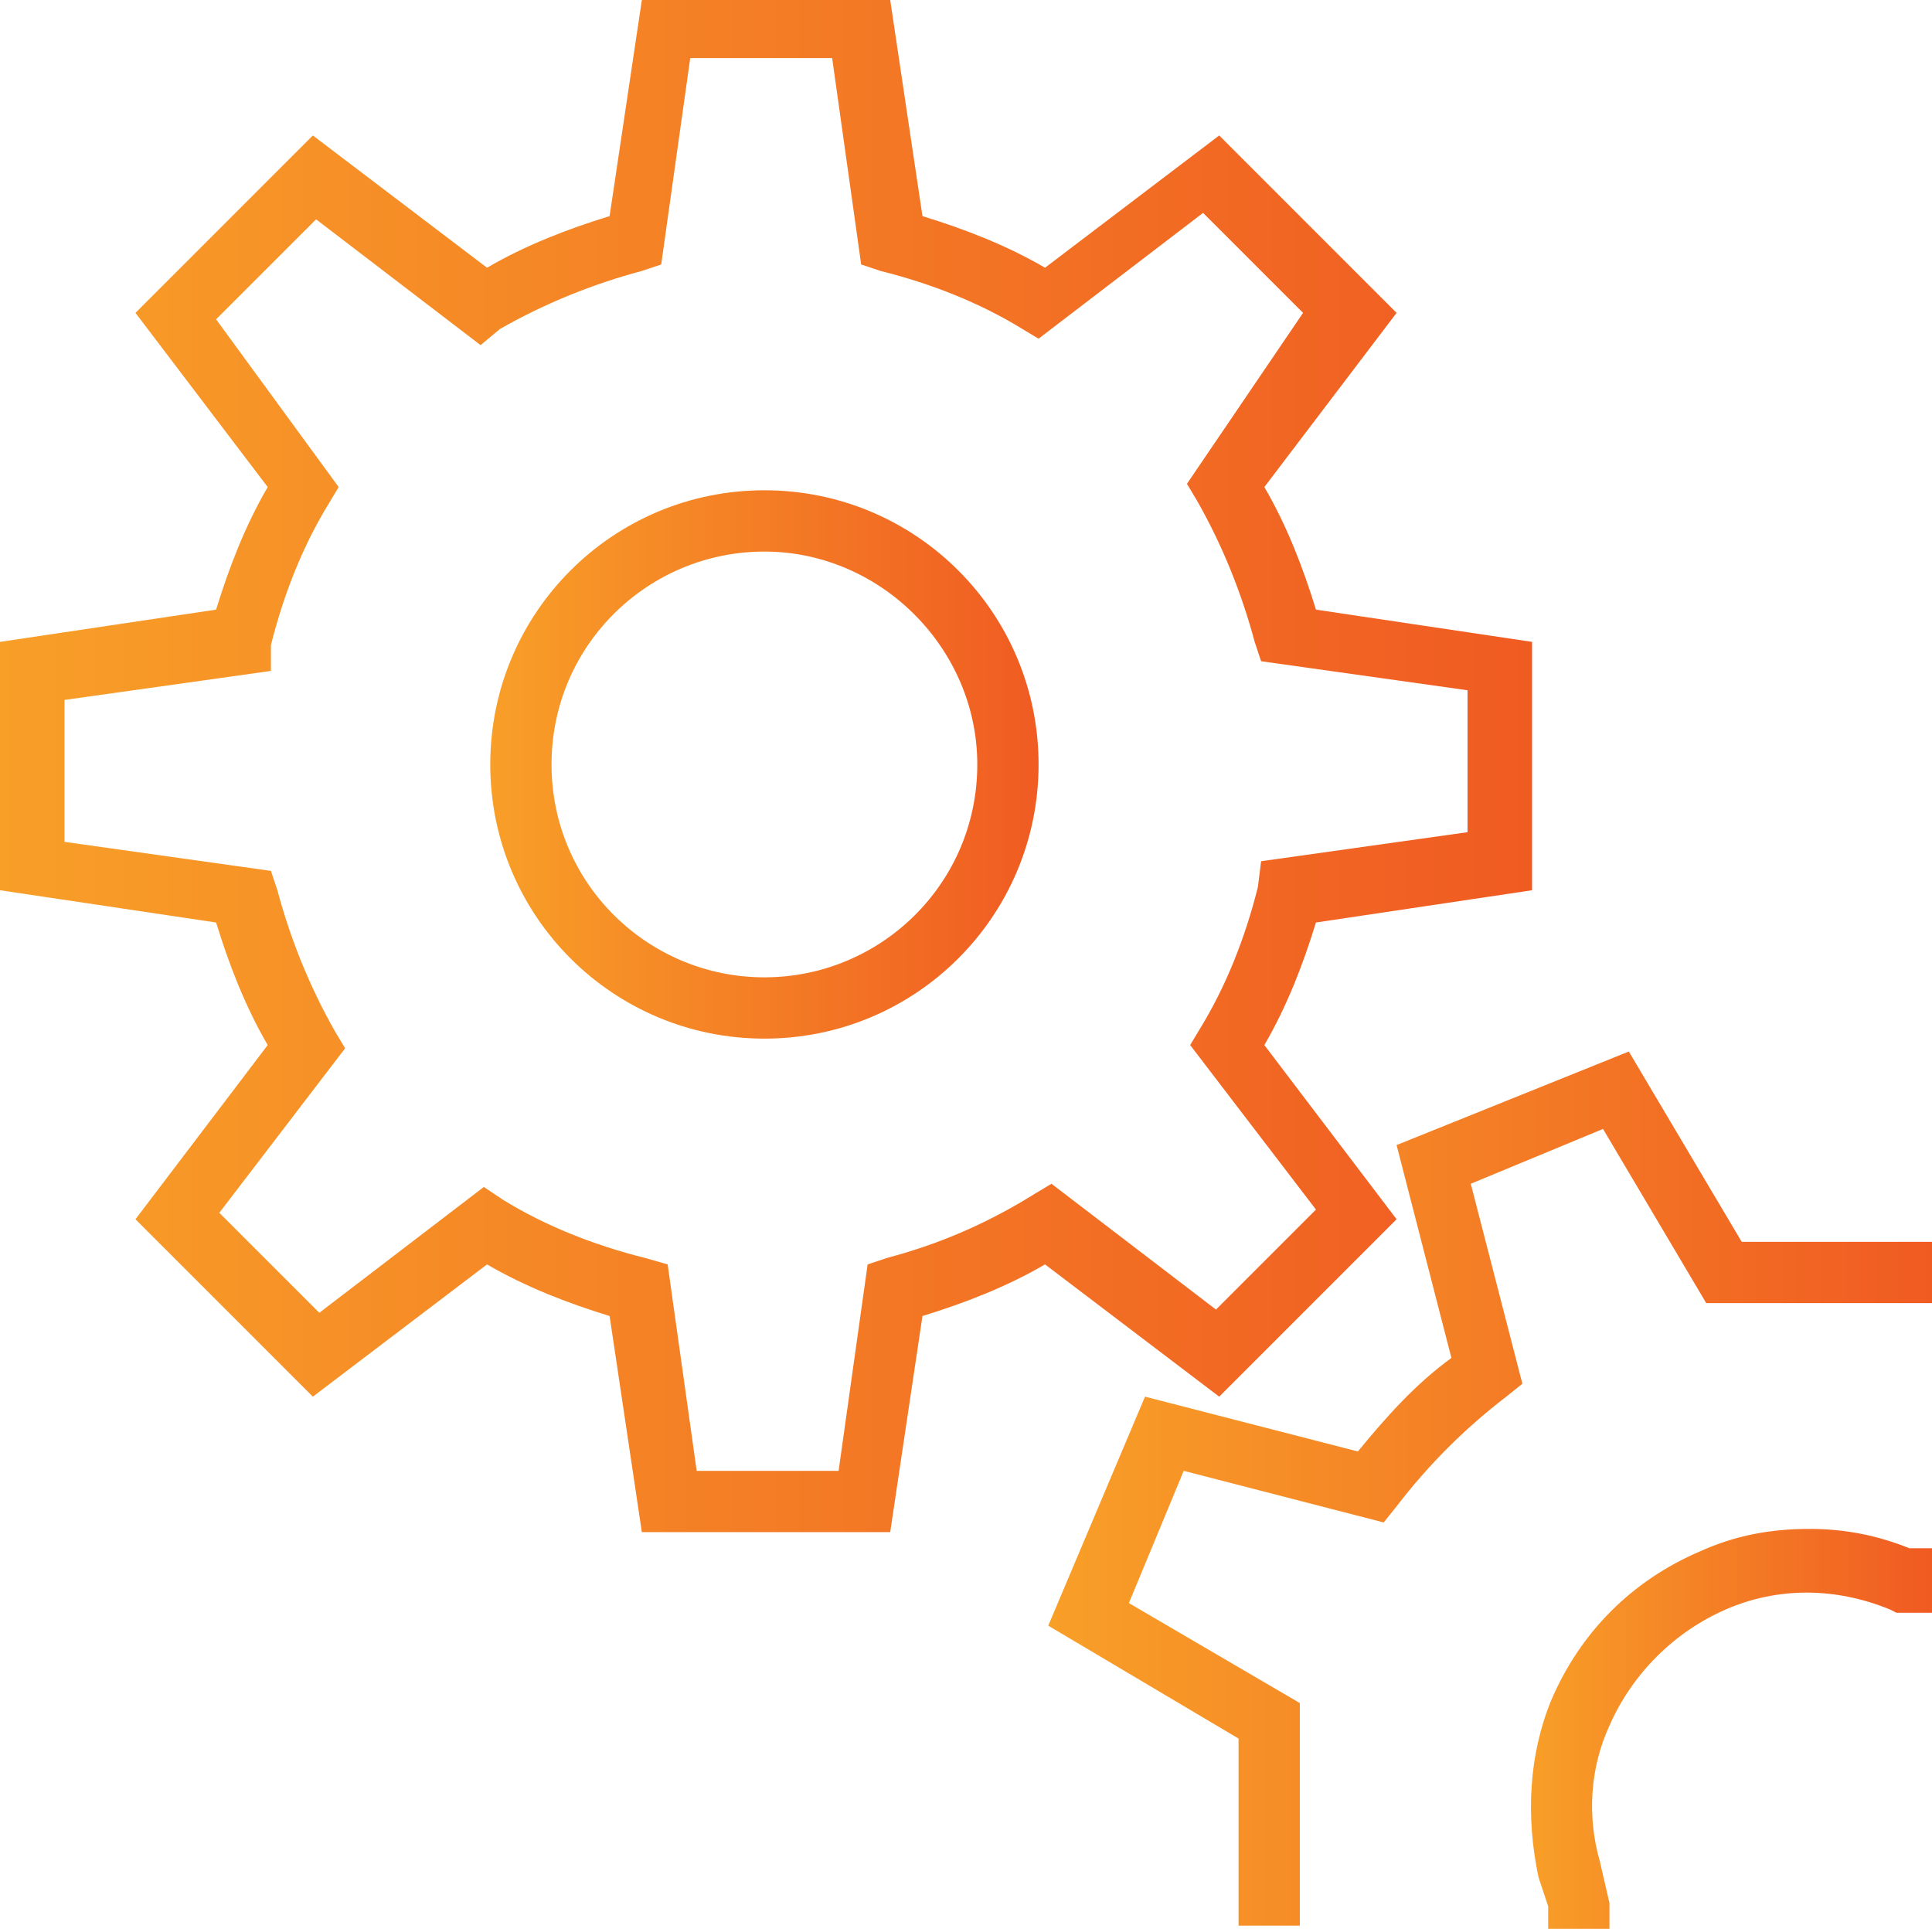
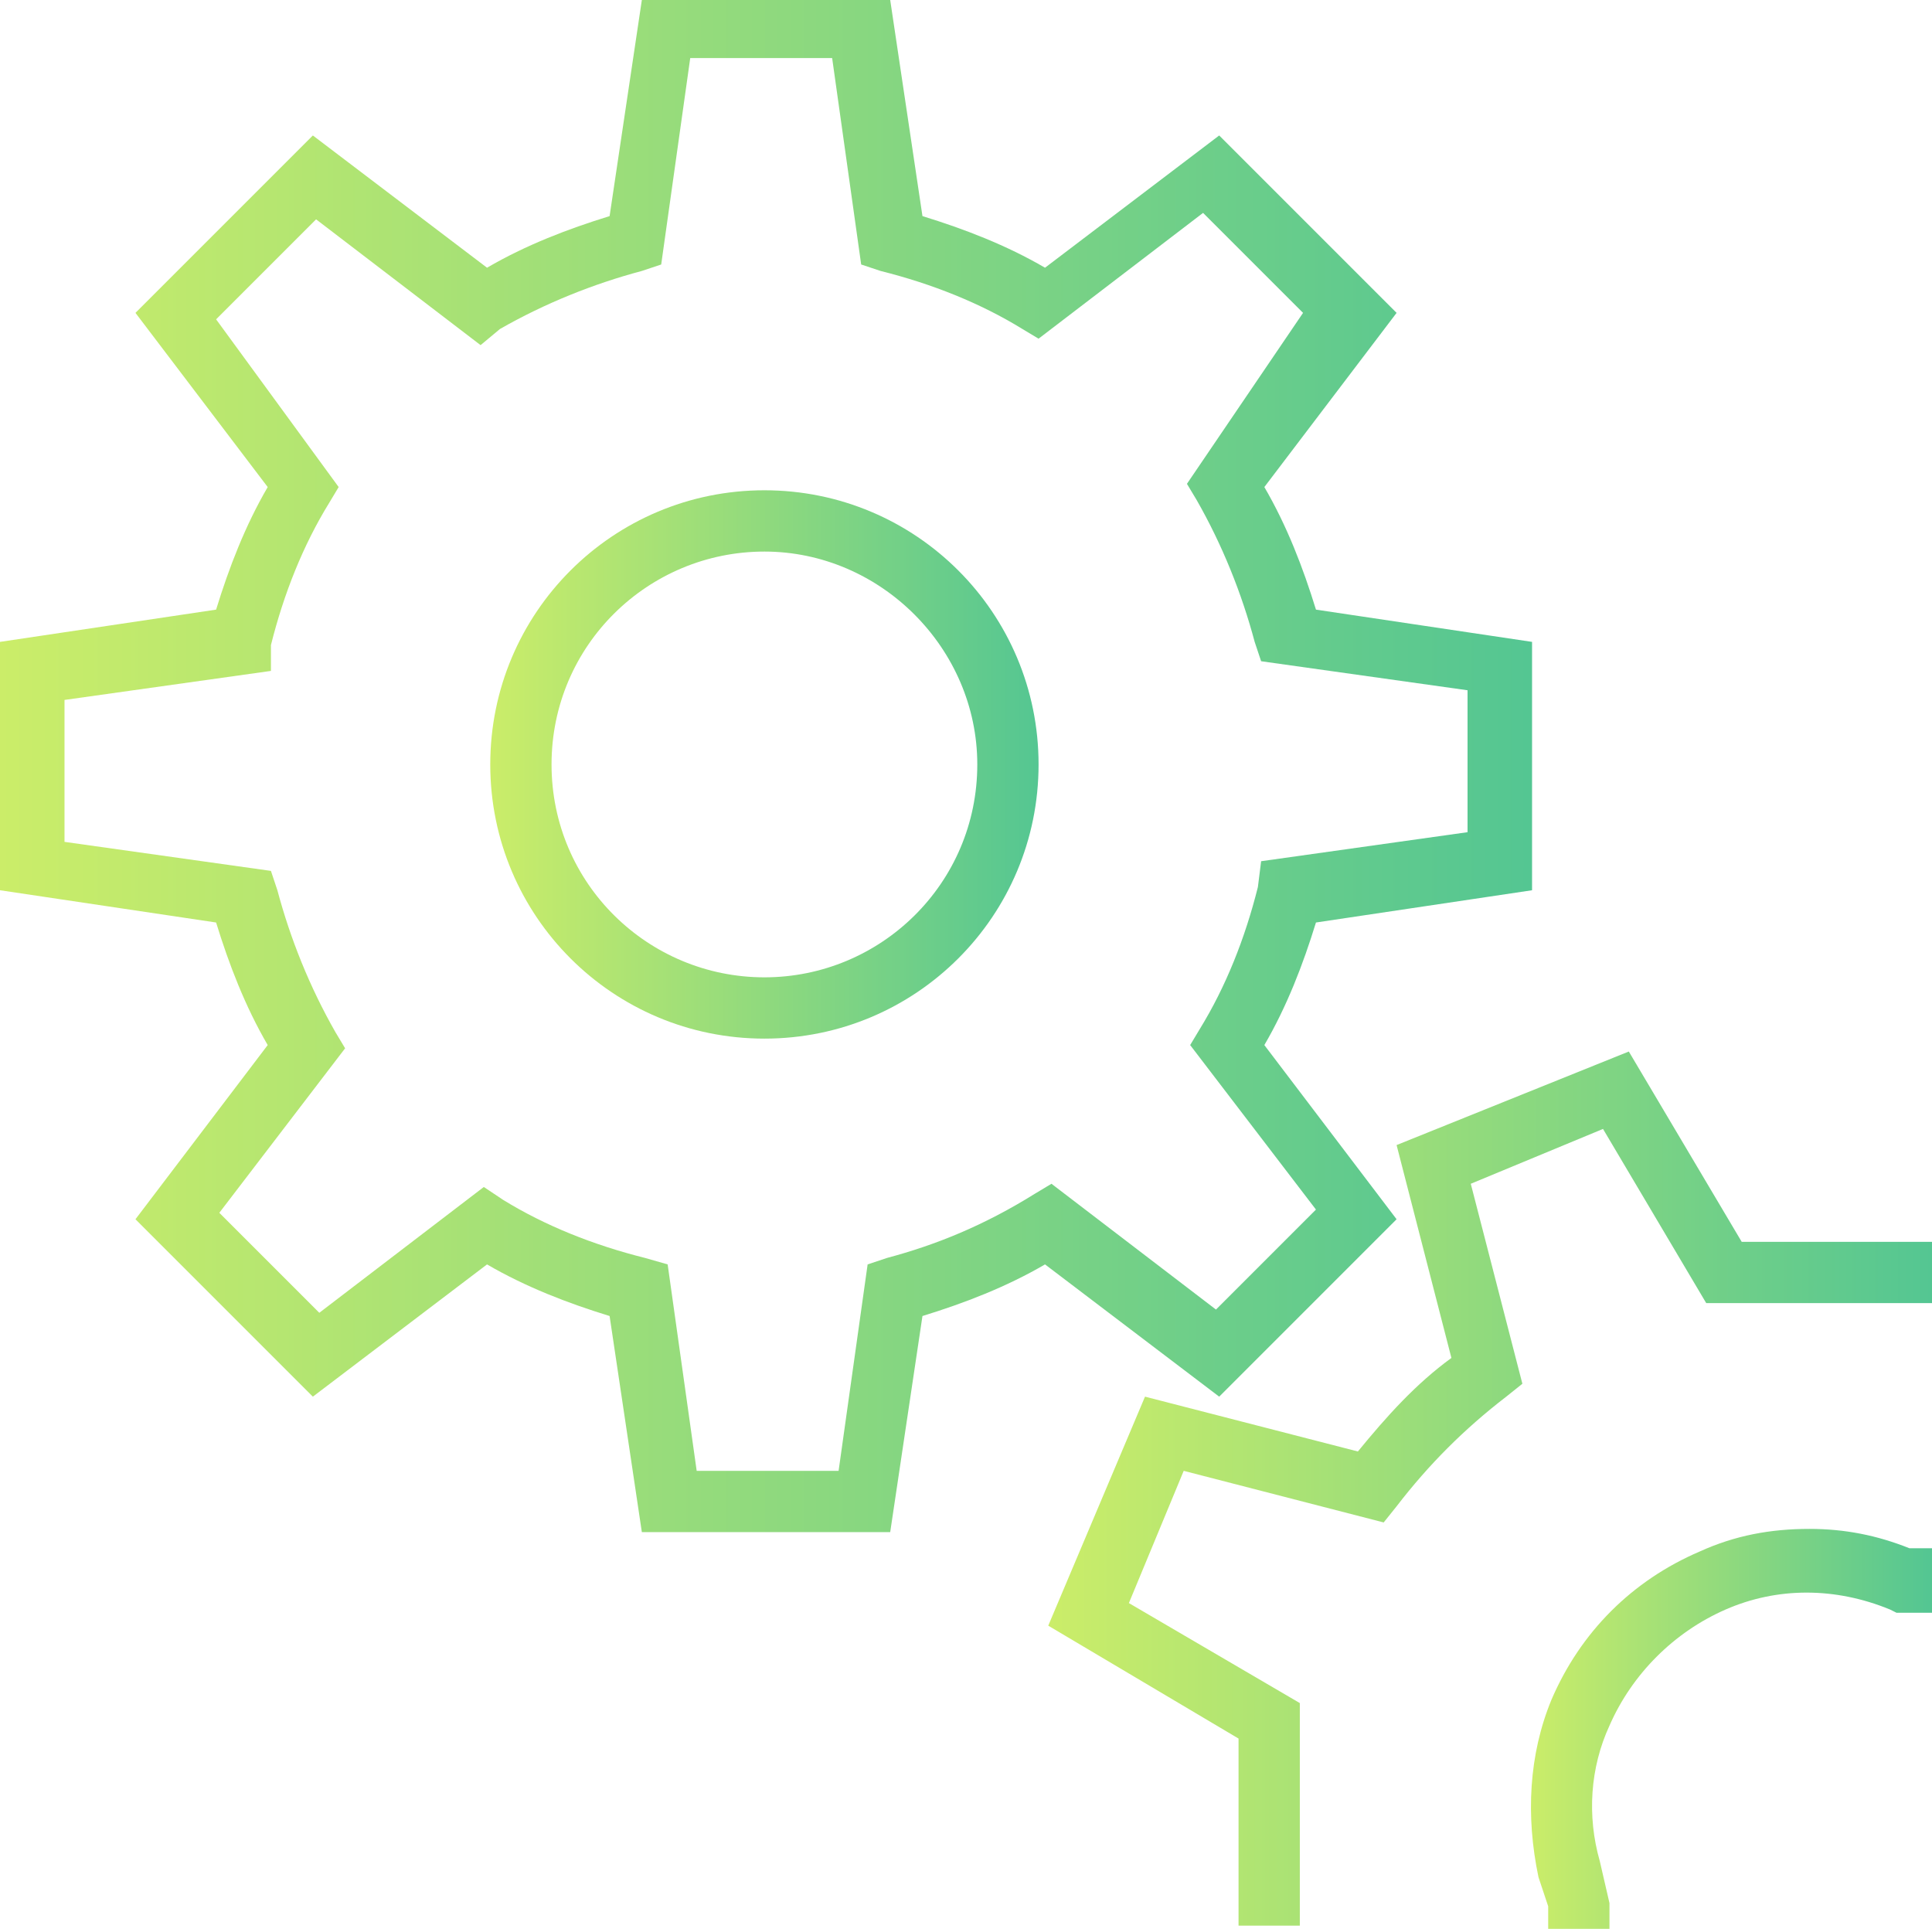
<svg xmlns="http://www.w3.org/2000/svg" version="1.1" id="Layer_1" x="0px" y="0px" viewBox="0 0 59.9 59.8" style="enable-background:new 0 0 59.9 59.8;" xml:space="preserve">
  <style type="text/css">
- 	.st0{fill:url(#SVGID_00000173161491880236251590000006662507287702950331_);}
- 	.st1{fill:url(#SVGID_00000160171054150172919960000017619388306843593113_);}
- 	.st2{fill:url(#SVGID_00000072977073951637114120000002507065918773044910_);}
- 	.st3{fill:url(#SVGID_00000042718686831047880210000013765063450336757382_);}
+ 	.st0{fill:url(#SVGID_00000081629141707074191890000014389031628897876615_);}
+ 	.st1{fill:url(#SVGID_00000008129087107268594370000015185148861336704656_);}
+ 	.st2{fill:url(#SVGID_00000083083998444476689120000001443162774534032044_);}
+ 	.st3{fill:url(#SVGID_00000008857903205551458230000005908078875119450778_);}
</style>
  <g>
    <g>
      <g>
-         <linearGradient id="SVGID_00000156545316283928016990000012777237567364505235_" gradientUnits="userSpaceOnUse" x1="-4.768372e-07" y1="1041.75" x2="47.432" y2="1041.75" gradientTransform="matrix(1 0 0 1 0 -1018)">
-           <stop offset="0" style="stop-color:#F89F28" />
-           <stop offset="1" style="stop-color:#F05B22" />
+         <linearGradient id="SVGID_00000144316529864951272740000003406076411329426871_" gradientUnits="userSpaceOnUse" x1="-4.768372e-07" y1="-979.75" x2="47.432" y2="-979.75" gradientTransform="matrix(1 0 0 -1 0 -956)">
+           <stop offset="0" style="stop-color:#CBED69" />
+           <stop offset="1" style="stop-color:#54C692" />
        </linearGradient>
-         <path id="SVGID_1_" style="fill:url(#SVGID_00000156545316283928016990000012777237567364505235_);" d="M15.5,10.2     c1.4-0.8,2.9-1.4,4.4-1.8l0.6-0.2l0.9-6.4h4.4l0.9,6.4l0.6,0.2c1.6,0.4,3.1,1,4.4,1.8l0.5,0.3l5.1-3.9l3.1,3.1L36.8,15l0.3,0.5     c0.8,1.4,1.4,2.9,1.8,4.4l0.2,0.6l6.4,0.9v4.4l-6.4,0.9L39,27.5c-0.4,1.6-1,3.1-1.8,4.4l-0.3,0.5l3.9,5.1l-3.1,3.1l-5.1-3.9     L32.1,37c-1.6,1-3.1,1.6-4.6,2l-0.6,0.2L26,45.6h-4.4l-0.9-6.4L20,39c-1.6-0.4-3.1-1-4.4-1.8L15,36.8l-5.1,3.9l-3.1-3.1l3.9-5.1     L10.4,32c-0.8-1.4-1.4-2.9-1.8-4.4L8.4,27L2,26.1v-4.4l6.4-0.9V20c0.4-1.6,1-3.1,1.8-4.4l0.3-0.5L6.7,9.9l3.1-3.1l5.1,3.9     L15.5,10.2z M19.9,0l-1,6.7c-1.3,0.4-2.6,0.9-3.8,1.6L9.7,4.2L4.2,9.7l4.1,5.4c-0.7,1.2-1.2,2.5-1.6,3.8l-6.7,1v7.7l6.7,1     c0.4,1.3,0.9,2.6,1.6,3.8l-4.1,5.4l5.5,5.5l5.4-4.1c1.2,0.7,2.5,1.2,3.8,1.6l1,6.7h7.7l1-6.7c1.3-0.4,2.6-0.9,3.8-1.6l5.4,4.1     l5.5-5.5l-4.1-5.4c0.7-1.2,1.2-2.5,1.6-3.8l6.7-1v-7.7l-6.7-1c-0.4-1.3-0.9-2.6-1.6-3.8l4.1-5.4l-5.5-5.5l-5.4,4.1     c-1.2-0.7-2.5-1.2-3.8-1.6l-1-6.7C27.6,0,19.9,0,19.9,0z" />
+         <path id="SVGID_1_" style="fill:url(#SVGID_00000144316529864951272740000003406076411329426871_);" d="M15.5,10.2     c1.4-0.8,2.9-1.4,4.4-1.8l0.6-0.2l0.9-6.4h4.4l0.9,6.4l0.6,0.2c1.6,0.4,3.1,1,4.4,1.8l0.5,0.3l5.1-3.9l3.1,3.1L36.8,15l0.3,0.5     c0.8,1.4,1.4,2.9,1.8,4.4l0.2,0.6l6.4,0.9v4.4l-6.4,0.9L39,27.5c-0.4,1.6-1,3.1-1.8,4.4l-0.3,0.5l3.9,5.1l-3.1,3.1l-5.1-3.9     L32.1,37c-1.6,1-3.1,1.6-4.6,2l-0.6,0.2L26,45.6h-4.4l-0.9-6.4L20,39c-1.6-0.4-3.1-1-4.4-1.8L15,36.8l-5.1,3.9l-3.1-3.1l3.9-5.1     L10.4,32c-0.8-1.4-1.4-2.9-1.8-4.4L8.4,27L2,26.1v-4.4l6.4-0.9V20c0.4-1.6,1-3.1,1.8-4.4l0.3-0.5L6.7,9.9l3.1-3.1l5.1,3.9     L15.5,10.2z M19.9,0l-1,6.7c-1.3,0.4-2.6,0.9-3.8,1.6L9.7,4.2L4.2,9.7l4.1,5.4c-0.7,1.2-1.2,2.5-1.6,3.8l-6.7,1v7.7l6.7,1     c0.4,1.3,0.9,2.6,1.6,3.8l-4.1,5.4l5.5,5.5l5.4-4.1c1.2,0.7,2.5,1.2,3.8,1.6l1,6.7h7.7l1-6.7c1.3-0.4,2.6-0.9,3.8-1.6l5.4,4.1     l5.5-5.5l-4.1-5.4c0.7-1.2,1.2-2.5,1.6-3.8l6.7-1v-7.7l-6.7-1c-0.4-1.3-0.9-2.6-1.6-3.8l4.1-5.4l-5.5-5.5l-5.4,4.1     c-1.2-0.7-2.5-1.2-3.8-1.6l-1-6.7C27.6,0,19.9,0,19.9,0z" />
      </g>
    </g>
    <g>
      <g>
-         <linearGradient id="SVGID_00000147194851890604322660000007523832366929702543_" gradientUnits="userSpaceOnUse" x1="15.178" y1="1041.7" x2="32.254" y2="1041.7" gradientTransform="matrix(1 0 0 1 0 -1018)">
-           <stop offset="0" style="stop-color:#F89F28" />
-           <stop offset="1" style="stop-color:#F05B22" />
+         <linearGradient id="SVGID_00000009590698471590416330000010766577780528695218_" gradientUnits="userSpaceOnUse" x1="15.178" y1="-979.7" x2="32.254" y2="-979.7" gradientTransform="matrix(1 0 0 -1 0 -956)">
+           <stop offset="0" style="stop-color:#CBED69" />
+           <stop offset="1" style="stop-color:#54C692" />
        </linearGradient>
-         <path id="SVGID_4_" style="fill:url(#SVGID_00000147194851890604322660000007523832366929702543_);" d="M17.1,23.7     c0-3.7,3-6.6,6.6-6.6s6.6,3,6.6,6.6c0,3.7-3,6.6-6.6,6.6S17.1,27.4,17.1,23.7 M15.2,23.7c0,4.7,3.8,8.5,8.5,8.5s8.5-3.8,8.5-8.5     s-3.8-8.5-8.5-8.5S15.2,19,15.2,23.7" />
+         <path id="SVGID_4_" style="fill:url(#SVGID_00000009590698471590416330000010766577780528695218_);" d="M17.1,23.7     c0-3.7,3-6.6,6.6-6.6s6.6,3,6.6,6.6c0,3.7-3,6.6-6.6,6.6S17.1,27.4,17.1,23.7 M15.2,23.7c0,4.7,3.8,8.5,8.5,8.5s8.5-3.8,8.5-8.5     s-3.8-8.5-8.5-8.5S15.2,19,15.2,23.7" />
      </g>
    </g>
    <g>
      <g>
-         <linearGradient id="SVGID_00000106858999127527066320000010657340113885057960_" gradientUnits="userSpaceOnUse" x1="32.579" y1="1064.15" x2="59.883" y2="1064.15" gradientTransform="matrix(1 0 0 1 0 -1018)">
-           <stop offset="0" style="stop-color:#F89F28" />
-           <stop offset="1" style="stop-color:#F05B22" />
+         <linearGradient id="SVGID_00000079480997904482057050000010784367177656285620_" gradientUnits="userSpaceOnUse" x1="32.579" y1="-1002.15" x2="59.883" y2="-1002.15" gradientTransform="matrix(1 0 0 -1 0 -956)">
+           <stop offset="0" style="stop-color:#CBED69" />
+           <stop offset="1" style="stop-color:#54C692" />
        </linearGradient>
-         <path id="SVGID_7_" style="fill:url(#SVGID_00000106858999127527066320000010657340113885057960_);" d="M43.3,35.5l1.7,6.6     c-1.1,0.8-2,1.8-2.9,2.9l-6.6-1.7l-3,7.1l5.9,3.5v5.8h1.9v-6.9L35,49.7l1.7-4.1l6.2,1.6l0.4-0.5c1-1.3,2.1-2.4,3.4-3.4l0.5-0.4     l-1.6-6.2l4.1-1.7l3.2,5.4h7v-1.9H54l-3.5-5.9L43.3,35.5z" />
+         <path id="SVGID_7_" style="fill:url(#SVGID_00000079480997904482057050000010784367177656285620_);" d="M43.3,35.5l1.7,6.6     c-1.1,0.8-2,1.8-2.9,2.9l-6.6-1.7l-3,7.1l5.9,3.5v5.8h1.9v-6.9L35,49.7l1.7-4.1l6.2,1.6l0.4-0.5c1-1.3,2.1-2.4,3.4-3.4l0.5-0.4     l-1.6-6.2l4.1-1.7l3.2,5.4h7v-1.9H54l-3.5-5.9L43.3,35.5z" />
      </g>
    </g>
    <g>
      <g>
-         <linearGradient id="SVGID_00000047766553633782617080000007073465439414594700_" gradientUnits="userSpaceOnUse" x1="47.425" y1="1071.6" x2="59.764" y2="1071.6" gradientTransform="matrix(1 0 0 1 0 -1018)">
-           <stop offset="0" style="stop-color:#F89F28" />
-           <stop offset="1" style="stop-color:#F05B22" />
+         <linearGradient id="SVGID_00000033341957425056652220000011609690218155724733_" gradientUnits="userSpaceOnUse" x1="47.425" y1="-1009.6" x2="59.764" y2="-1009.6" gradientTransform="matrix(1 0 0 -1 0 -956)">
+           <stop offset="0" style="stop-color:#CBED69" />
+           <stop offset="1" style="stop-color:#54C692" />
        </linearGradient>
-         <path id="SVGID_10_" style="fill:url(#SVGID_00000047766553633782617080000007073465439414594700_);" d="M52.7,48.1     c-2.1,0.9-3.7,2.5-4.6,4.6c-0.7,1.7-0.8,3.6-0.4,5.5l0.3,0.9v0.7h1.9V59l-0.3-1.3c-0.4-1.4-0.3-2.9,0.3-4.2     c0.7-1.6,2-2.9,3.6-3.6c1.6-0.7,3.4-0.7,5.1,0l0.2,0.1h1.1v-2h-0.7c-1-0.4-2-0.6-3.1-0.6C54.9,47.4,53.8,47.6,52.7,48.1" />
+         <path id="SVGID_10_" style="fill:url(#SVGID_00000033341957425056652220000011609690218155724733_);" d="M52.7,48.1     c-2.1,0.9-3.7,2.5-4.6,4.6c-0.7,1.7-0.8,3.6-0.4,5.5l0.3,0.9v0.7h1.9V59l-0.3-1.3c-0.4-1.4-0.3-2.9,0.3-4.2     c0.7-1.6,2-2.9,3.6-3.6c1.6-0.7,3.4-0.7,5.1,0l0.2,0.1h1.1v-2h-0.7c-1-0.4-2-0.6-3.1-0.6C54.9,47.4,53.8,47.6,52.7,48.1" />
      </g>
    </g>
  </g>
</svg>
